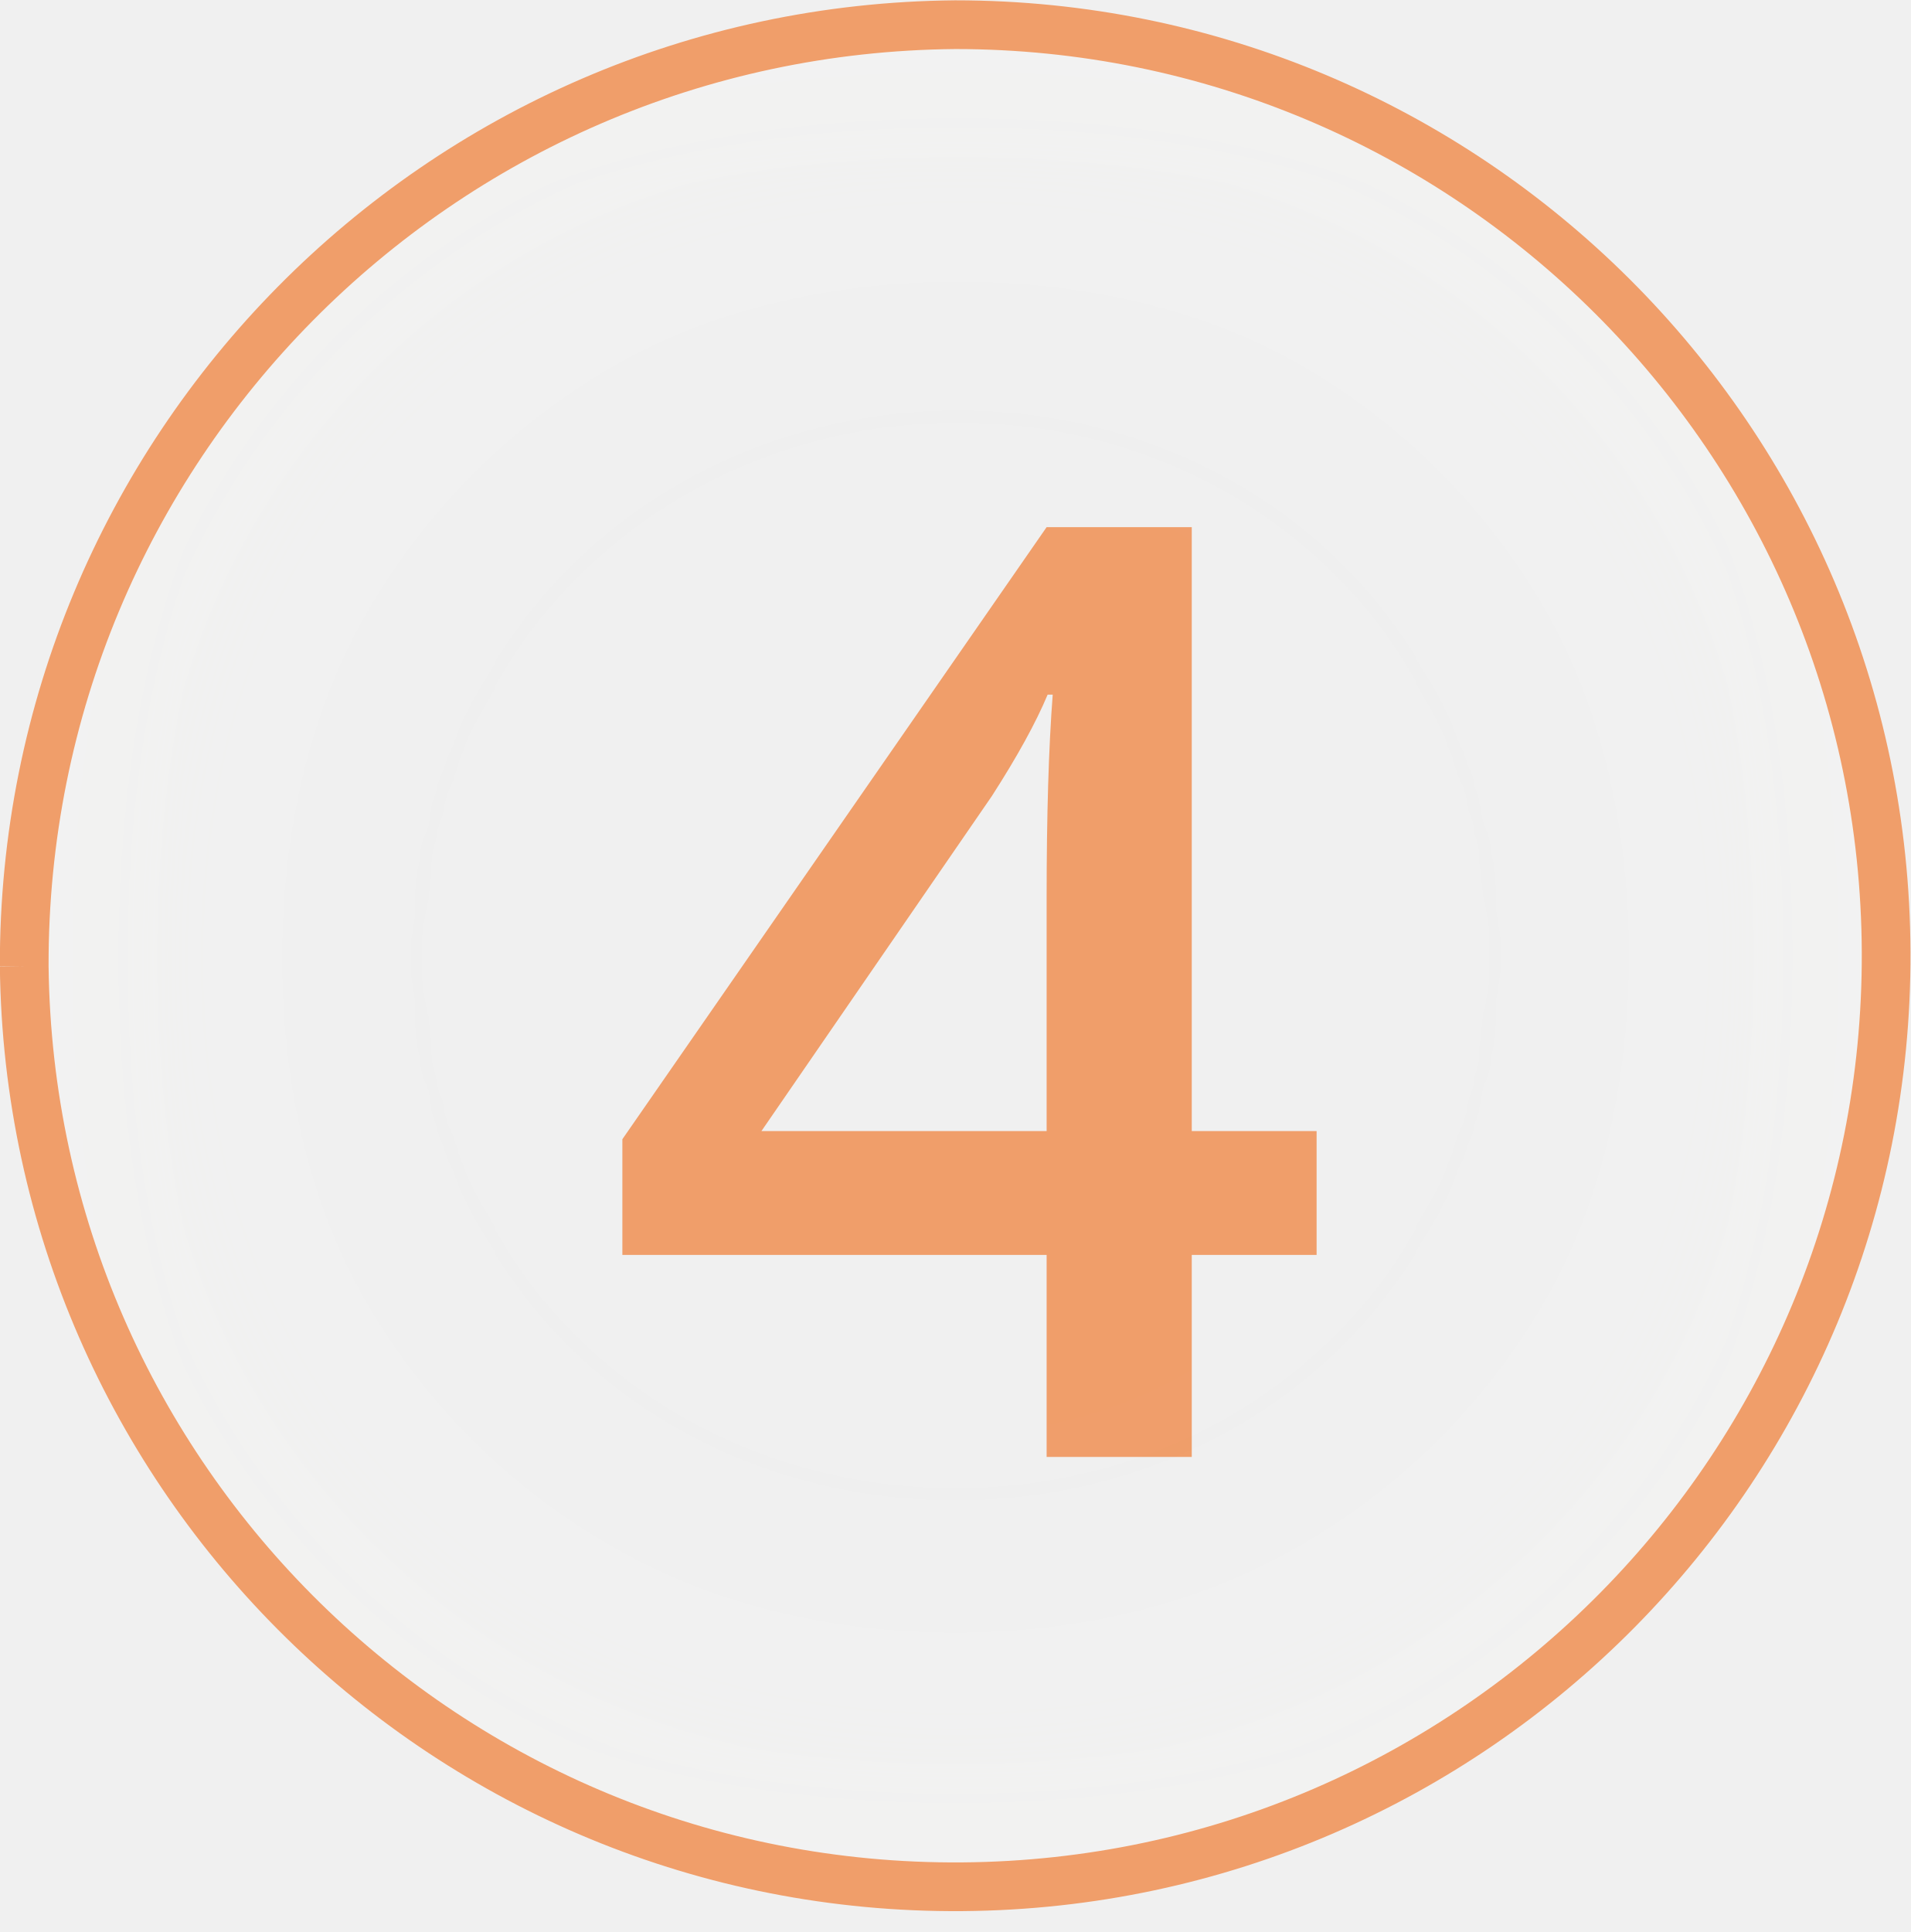
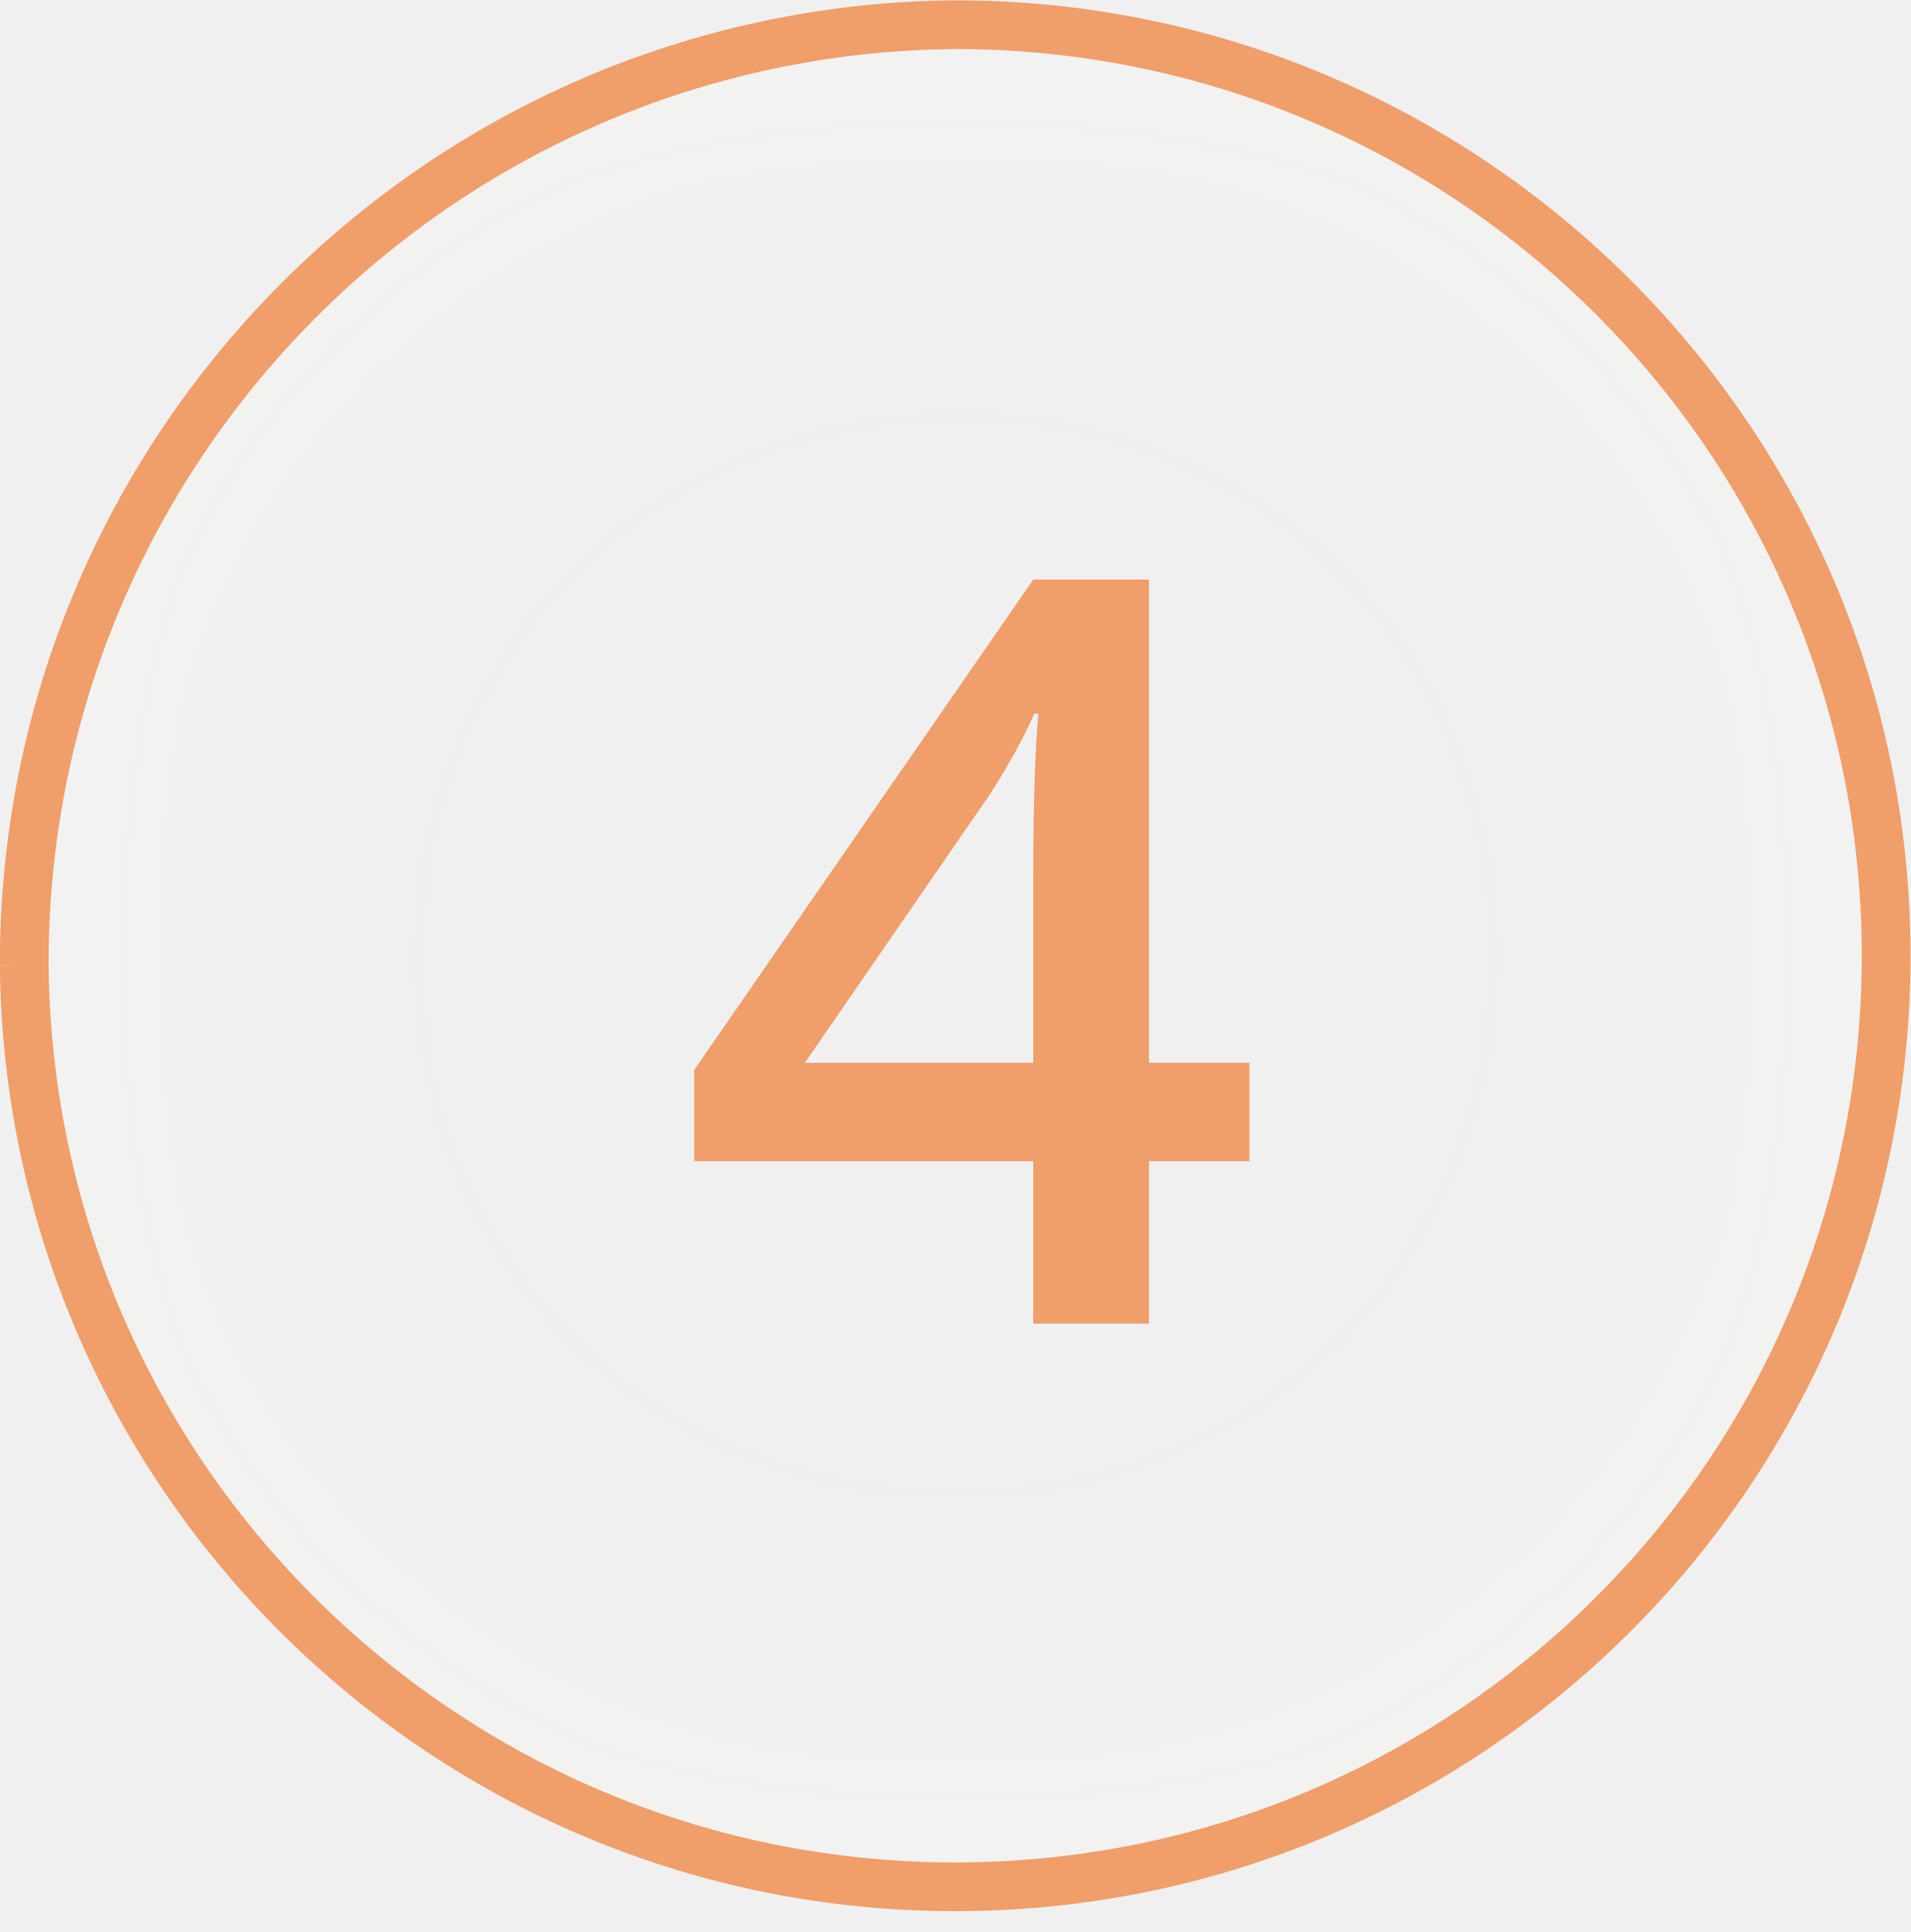
<svg xmlns="http://www.w3.org/2000/svg" width="29.412" height="29.74" viewBox="0 0 29.412 29.74">
  <defs>
    <filter id="Union_1">
      <feOffset input="SourceAlpha" />
      <feGaussianBlur stdDeviation="3" result="blur" />
      <feFlood flood-color="#fdfdfa" flood-opacity="0.302" result="color" />
      <feComposite operator="out" in="SourceGraphic" in2="blur" />
      <feComposite operator="in" in="color" />
      <feComposite operator="in" in2="SourceGraphic" />
    </filter>
  </defs>
  <g id="number_button" data-name="number button" transform="translate(0.375 0.375)">
-     <text id="_4" data-name="4" transform="translate(8.831 22.052)" fill="#f09e6a" font-size="20" font-family="OpenSans-Semibold, Open Sans" font-weight="600">
+     <text id="_4" data-name="4" transform="translate(10 20)" fill="#f09e6a" font-size="16" font-family="OpenSans-Semibold, Open Sans" font-weight="600">
      <tspan x="0" y="0">4</tspan>
    </text>
    <g data-type="innerShadowGroup">
      <g transform="matrix(1, 0, 0, 1, -0.37, -0.38)" filter="url(#Union_1)">
        <path id="Union_1-2" data-name="Union 1" d="M2430.3,1774a14.332,14.332,0,1,0,14.331-14.495A14.456,14.456,0,0,0,2430.3,1774" transform="translate(-2429.93 -1759.13)" fill="#fff" />
      </g>
      <path id="Union_1-3" data-name="Union 1" d="M2430.3,1774a14.332,14.332,0,1,0,14.331-14.495A14.456,14.456,0,0,0,2430.3,1774" transform="translate(-2430.302 -1759.5)" fill="none" stroke="#f09e6a" stroke-width="0.75" />
    </g>
  </g>
</svg>
